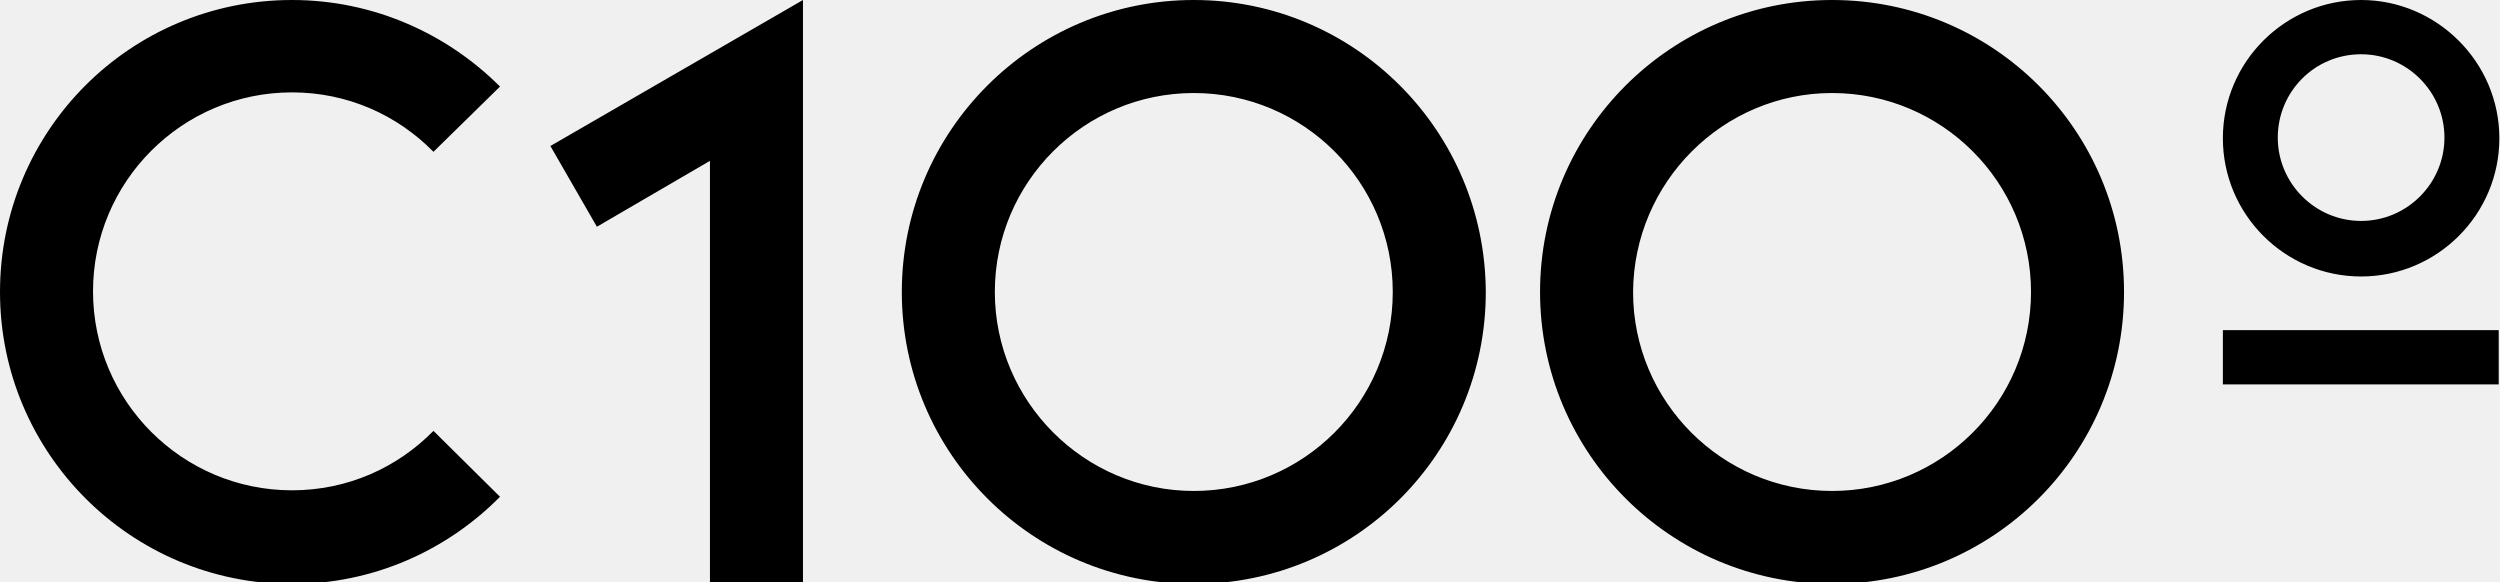
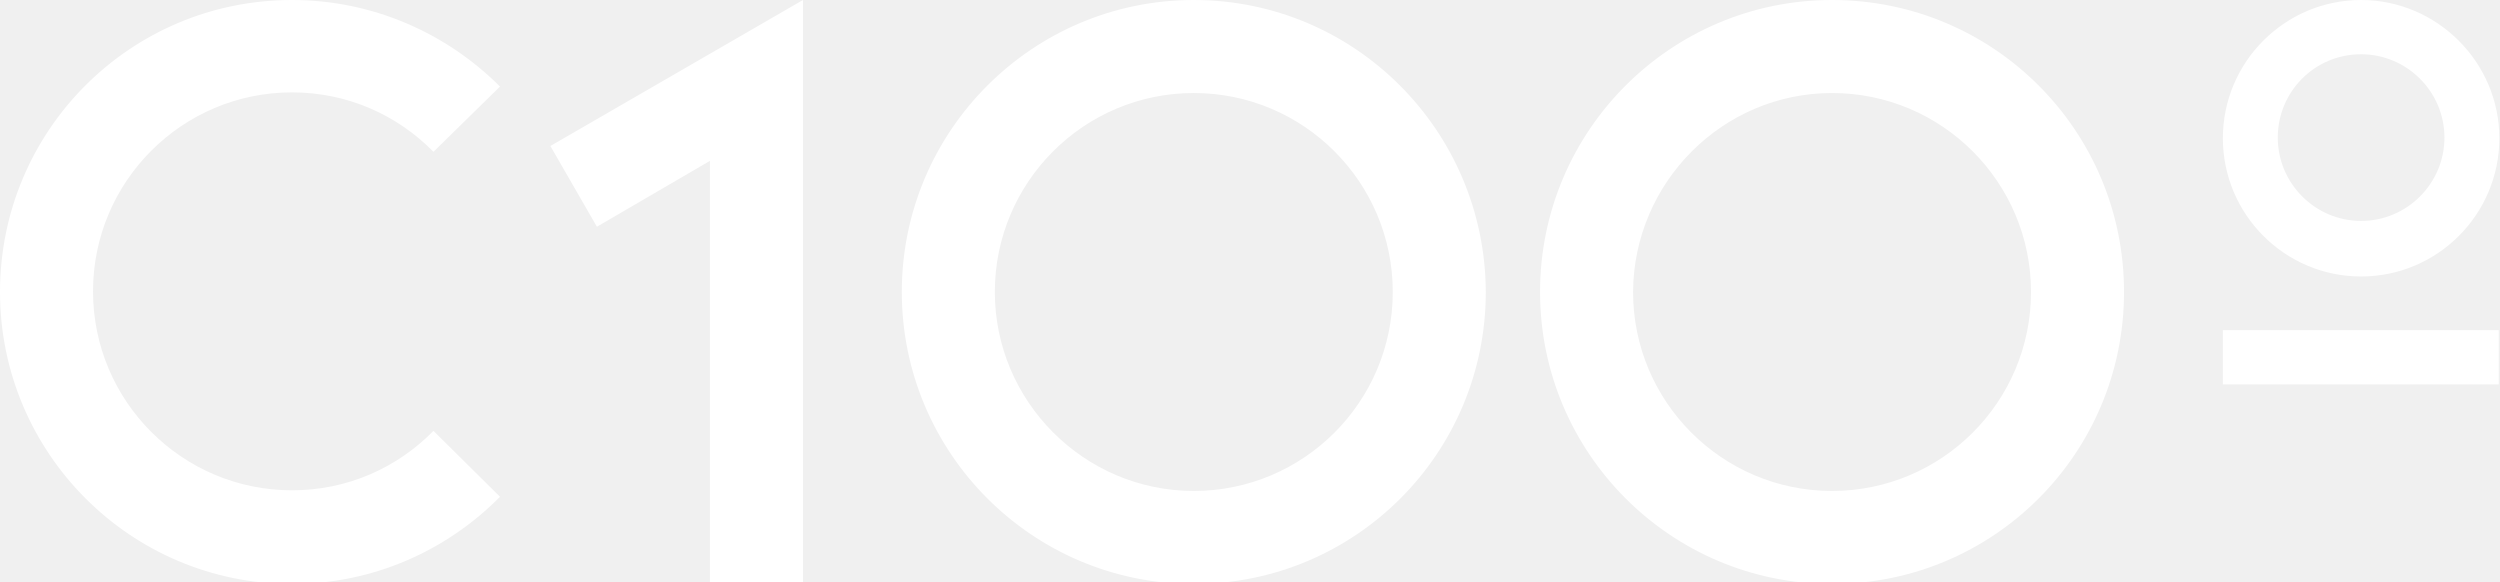
- <svg xmlns="http://www.w3.org/2000/svg" viewBox="0 0 387 90">
-   <path d="M283.6 14.4c17 0 30.8 13.8 30.8 30.8S300.6 76 283.6 76s-30.8-13.8-30.8-30.8c.1-17 13.9-30.8 30.8-30.8m0-14.4c-24.9 0-45.2 20.2-45.2 45.2 0 24.9 20.2 45.2 45.2 45.2s45.2-20.2 45.2-45.2c0-25-20.2-45.2-45.2-45.2zM184.8 14.4c17 0 30.8 13.8 30.8 30.8S201.8 76 184.8 76 154 62.1 154 45.2c0-17 13.8-30.8 30.8-30.8m0-14.4c-24.9 0-45.2 20.2-45.2 45.2 0 24.9 20.2 45.2 45.2 45.2S230 70.2 230 45.2c-.1-25-20.3-45.2-45.2-45.2zM67.1 66.7c-5.6 5.7-13.3 9.2-21.9 9.2-17 0-30.8-13.8-30.8-30.8s13.8-30.8 30.8-30.8c8.6 0 16.3 3.5 21.9 9.2l10.3-10.1C69.2 5.2 57.8 0 45.2 0 20.2 0 0 20.2 0 45.2c0 24.9 20.2 45.2 45.2 45.2 12.6 0 24-5.2 32.2-13.5L67.1 66.7zM124.3 0L85.2 22.6l7.2 12.5 17.5-10.2v65.4h14.4M365.5 8.4c7.1 0 12.9 5.8 12.9 12.9s-5.8 12.9-12.9 12.9c-7.1 0-12.9-5.8-12.9-12.9s5.7-12.9 12.9-12.9m0-8.4c-11.8 0-21.4 9.6-21.4 21.4s9.6 21.4 21.4 21.4 21.4-9.6 21.4-21.4S377.2 0 365.5 0zM344.1 51.1h42.7v8.4h-42.7z" />
+ <svg xmlns="http://www.w3.org/2000/svg" version="1.1" id="Layer_1" x="0px" y="0px" viewBox="0 0 387 90" style="enable-background:new 0 0 387 90;" xml:space="preserve">
+   <style type="text/css">
+ 	.st0{fill:#FFFFFF;}
+ </style>
+   <path class="st0" d="M283.6,14.4c17,0,30.8,13.8,30.8,30.8S300.6,76,283.6,76s-30.8-13.8-30.8-30.8  C252.9,28.2,266.7,14.4,283.6,14.4 M283.6,0c-24.9,0-45.2,20.2-45.2,45.2c0,24.9,20.2,45.2,45.2,45.2s45.2-20.2,45.2-45.2  S308.6,0,283.6,0z M184.8,14.4c17,0,30.8,13.8,30.8,30.8S201.8,76,184.8,76S154,62.1,154,45.2C154,28.2,167.8,14.4,184.8,14.4   M184.8,0c-24.9,0-45.2,20.2-45.2,45.2c0,24.9,20.2,45.2,45.2,45.2S230,70.2,230,45.2C229.9,20.2,209.7,0,184.8,0z M67.1,66.7  c-5.6,5.7-13.3,9.2-21.9,9.2c-17,0-30.8-13.8-30.8-30.8s13.8-30.8,30.8-30.8c8.6,0,16.3,3.5,21.9,9.2l10.3-10.1  C69.2,5.2,57.8,0,45.2,0C20.2,0,0,20.2,0,45.2c0,24.9,20.2,45.2,45.2,45.2c12.6,0,24-5.2,32.2-13.5L67.1,66.7z M124.3,0L85.2,22.6  l7.2,12.5l17.5-10.2v65.4h14.4 M365.5,8.4c7.1,0,12.9,5.8,12.9,12.9s-5.8,12.9-12.9,12.9s-12.9-5.8-12.9-12.9S358.3,8.4,365.5,8.4   M365.5,0c-11.8,0-21.4,9.6-21.4,21.4s9.6,21.4,21.4,21.4s21.4-9.6,21.4-21.4S377.2,0,365.5,0z M344.1,51.1h42.7v8.4h-42.7V51.1z" />
</svg>
